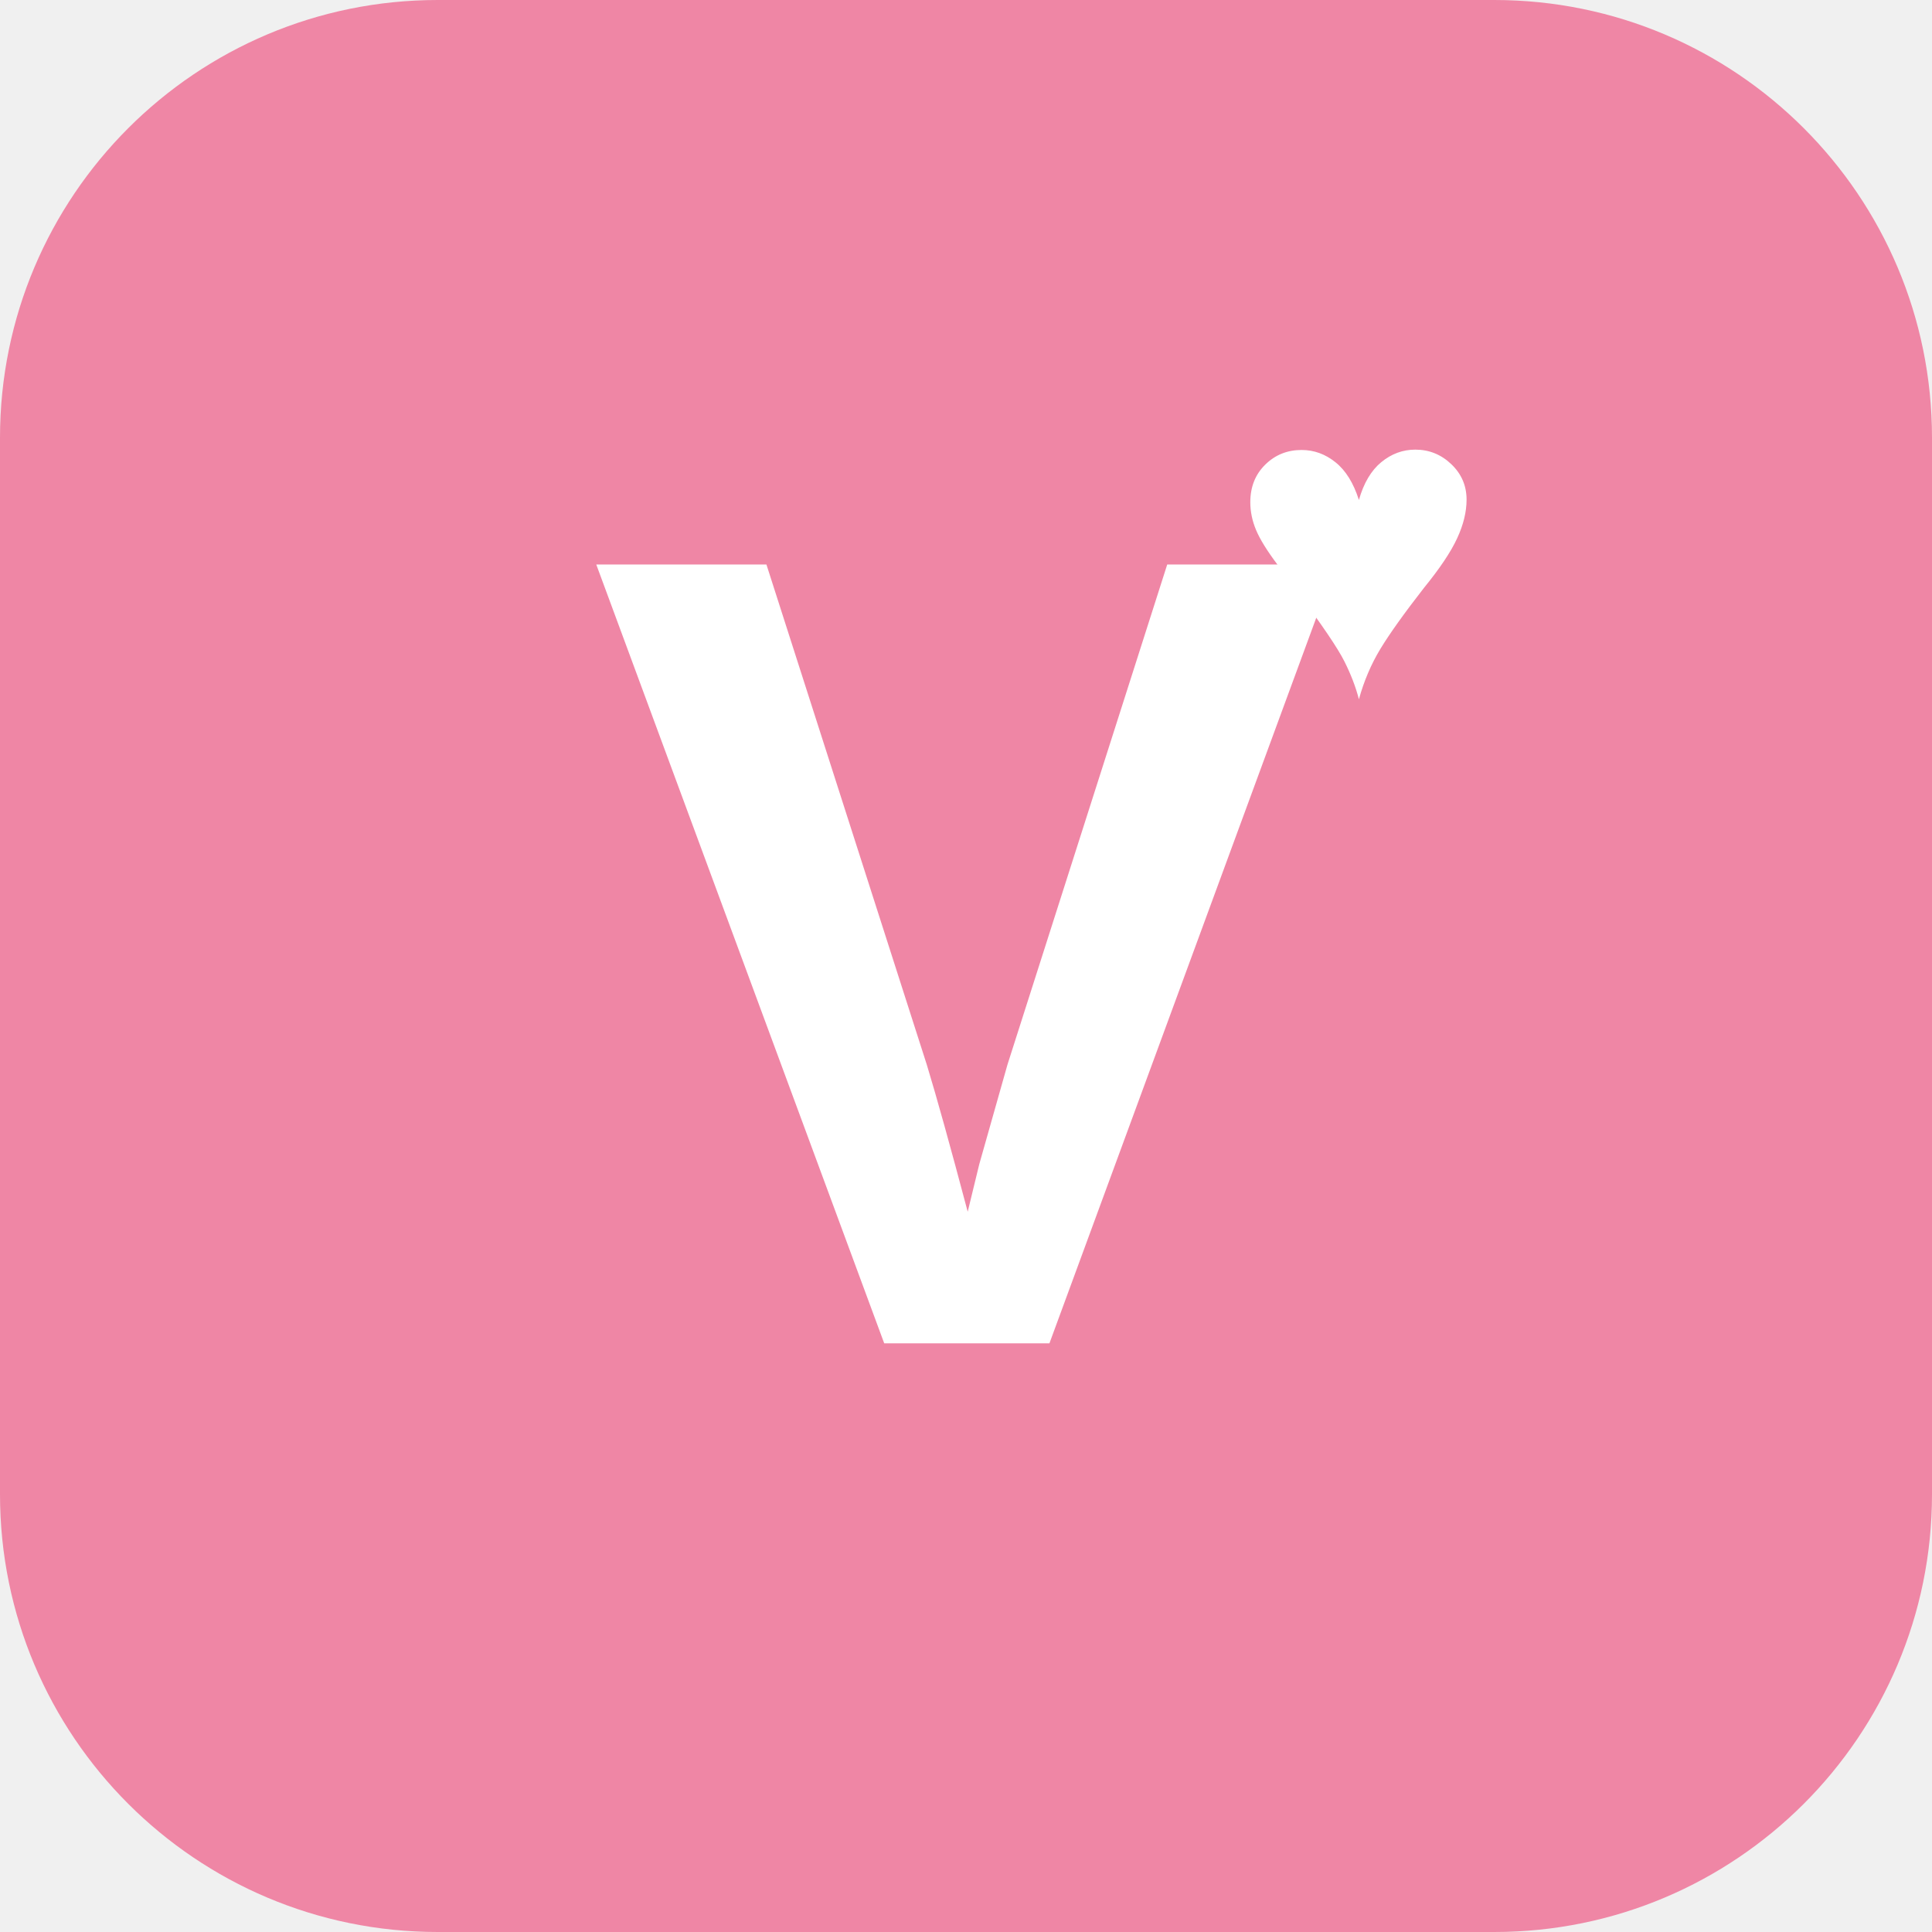
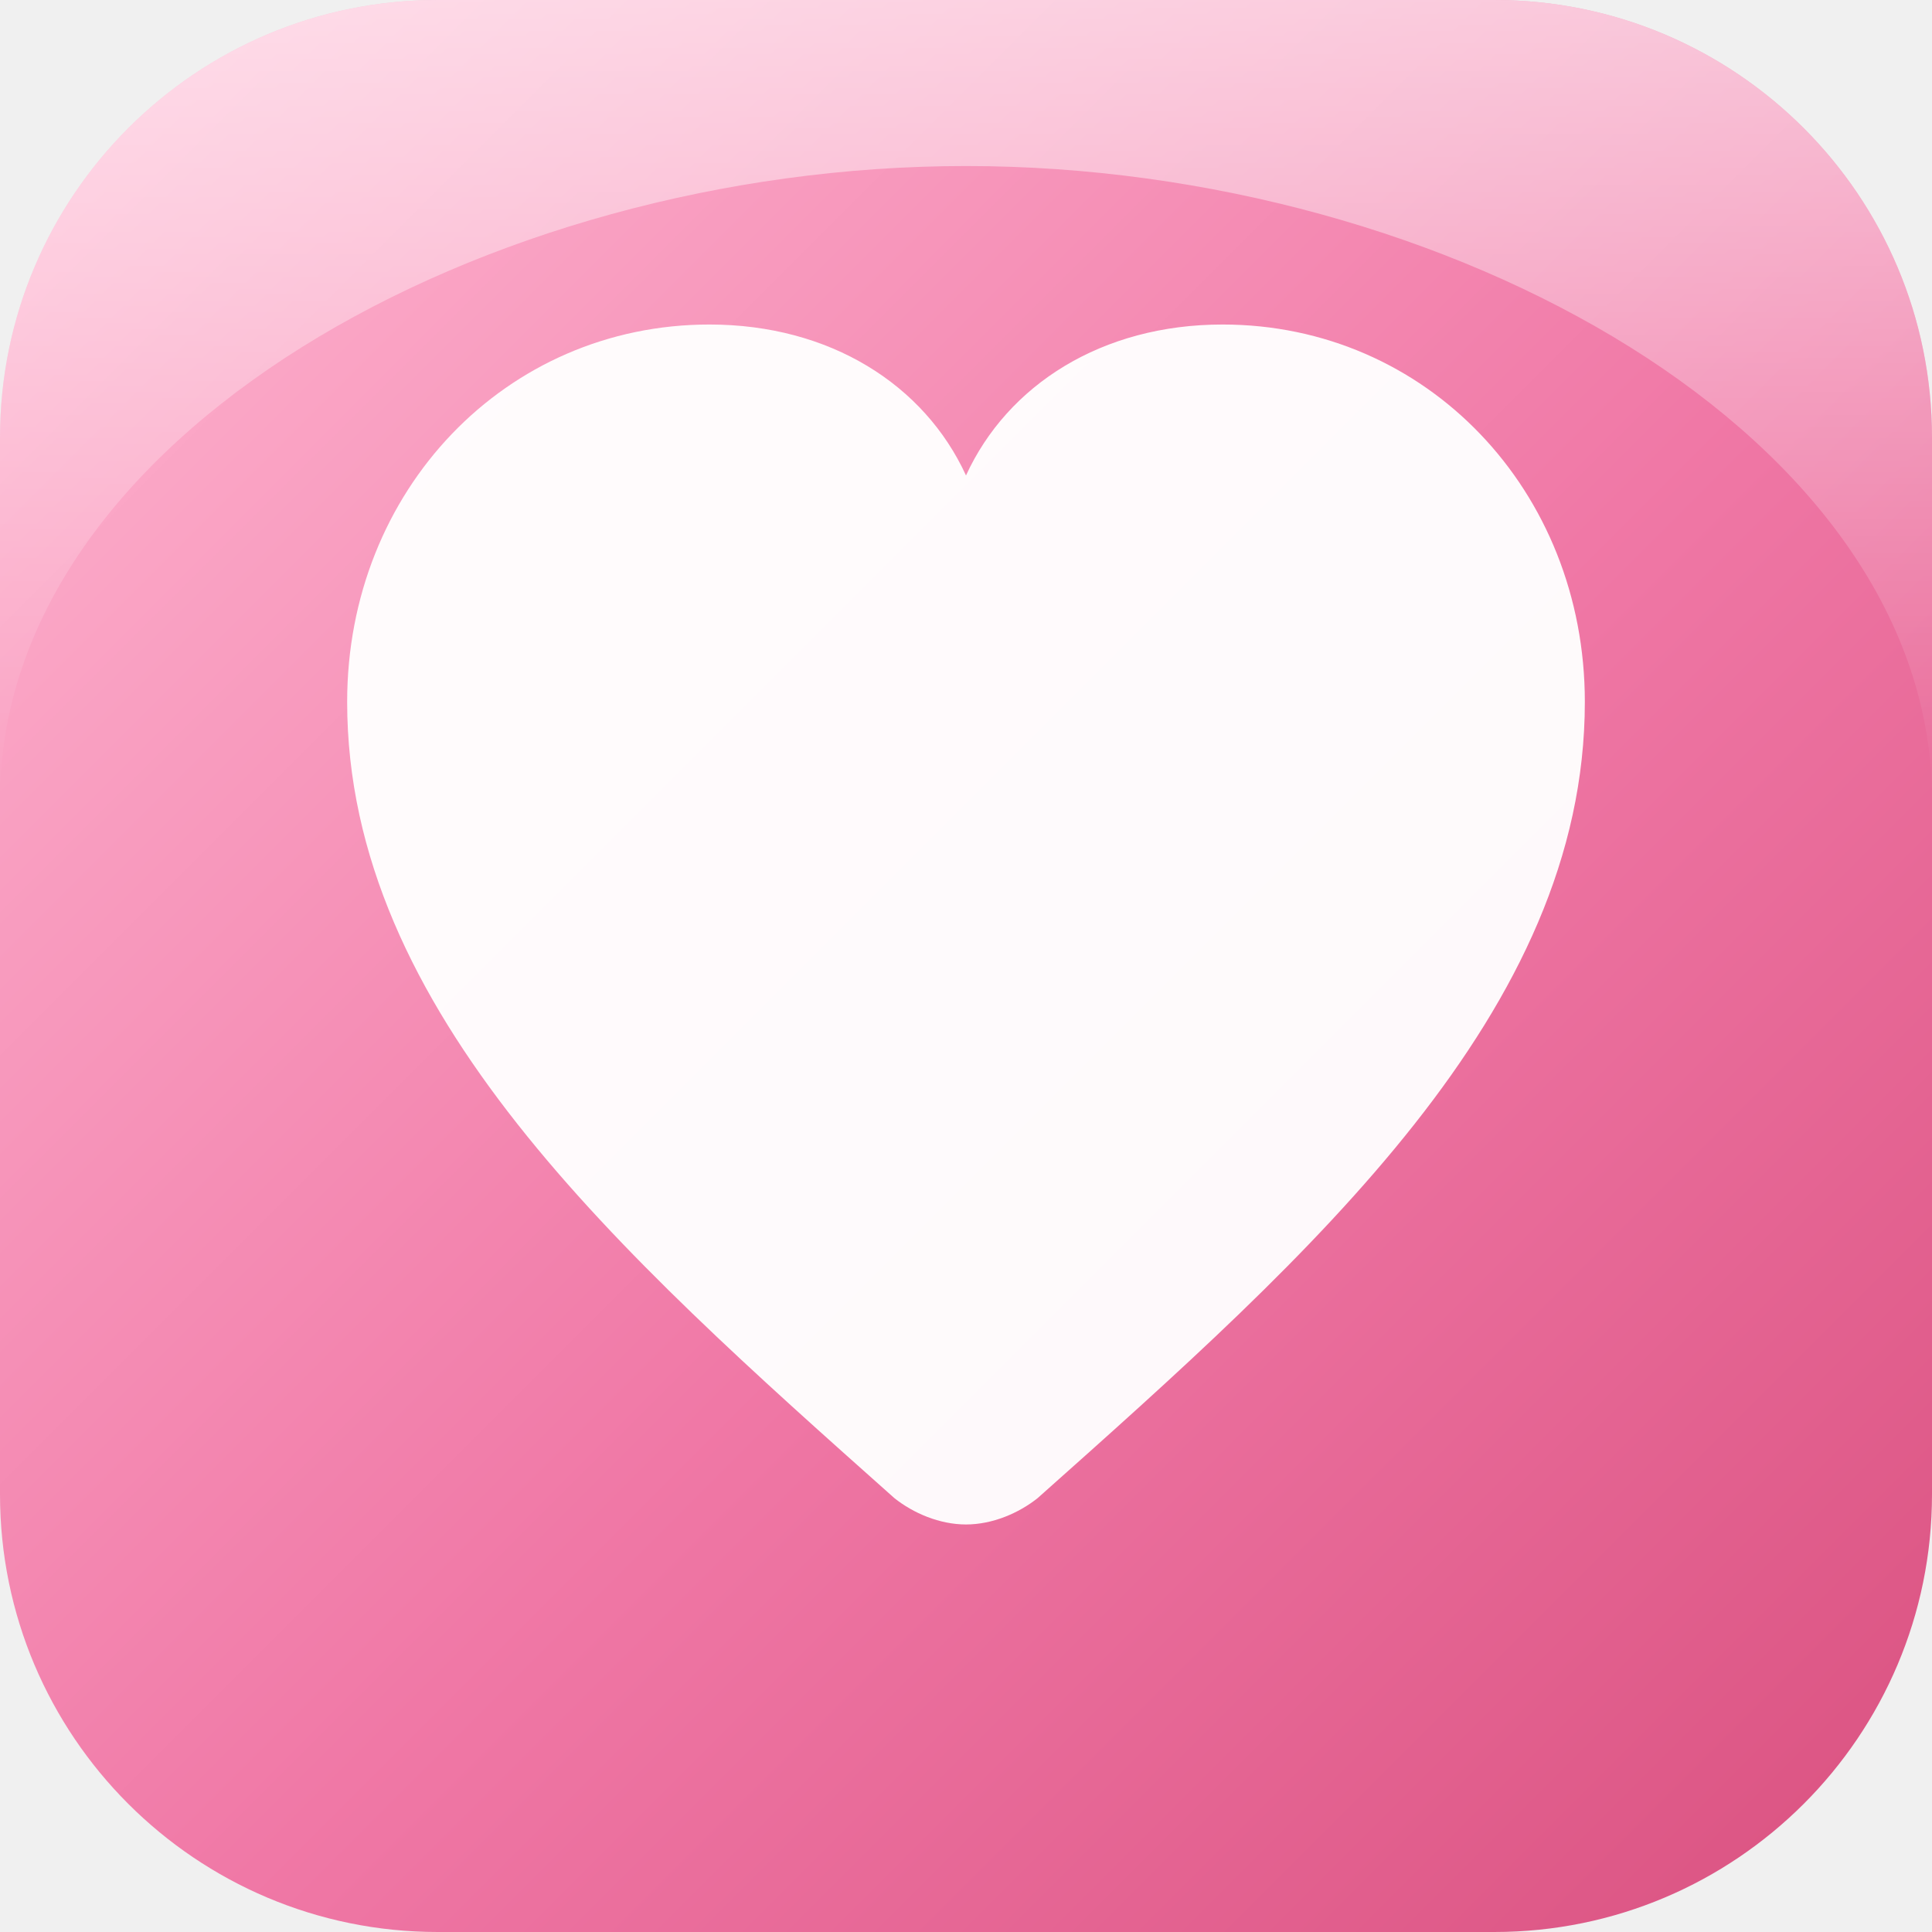
- <svg xmlns="http://www.w3.org/2000/svg" viewBox="0 0 256 256">
-   <rect width="256" height="256" rx="58" fill="#ef86a5" />
-   <text x="128" y="178" text-anchor="middle" font-family="Arial" font-size="150" font-weight="700" fill="white">V</text>
-   <text x="180" y="92" text-anchor="middle" font-size="58" fill="white">♥</text>
+ <svg xmlns="http://www.w3.org/2000/svg" viewBox="0 0 512 512" width="512" height="512">
+   <defs>
+     <linearGradient id="bg" x1="0" y1="0" x2="1" y2="1">
+       <stop offset="0" stop-color="#ffb9d3" />
+       <stop offset=".55" stop-color="#f078a6" />
+       <stop offset="1" stop-color="#d9507f" />
+     </linearGradient>
+     <linearGradient id="shine" x1="0" y1="0" x2="0" y2="1">
+       <stop offset="0" stop-color="#ffffff" stop-opacity=".55" />
+       <stop offset="1" stop-color="#ffffff" stop-opacity="0" />
+     </linearGradient>
+   </defs>
+   <rect width="512" height="512" rx="116" fill="url(#bg)" />
+   <path d="M0 116A116 116 0 0 1 116 0h280a116 116 0 0 1 116 116v96C512 116 384 44 256 44S0 116 0 212z" fill="url(#shine)" />
+   <path d="M256 404c-7 0-14-3-19-7C164 332 92 268 92 186c0-56 42-100 96-100 32 0 57 16 68 40 11-24 36-40 68-40 54 0 96 44 96 100 0 82-72 146-145 211-5 4-12 7-19 7z" fill="#fff" fill-opacity=".96" />
</svg>
